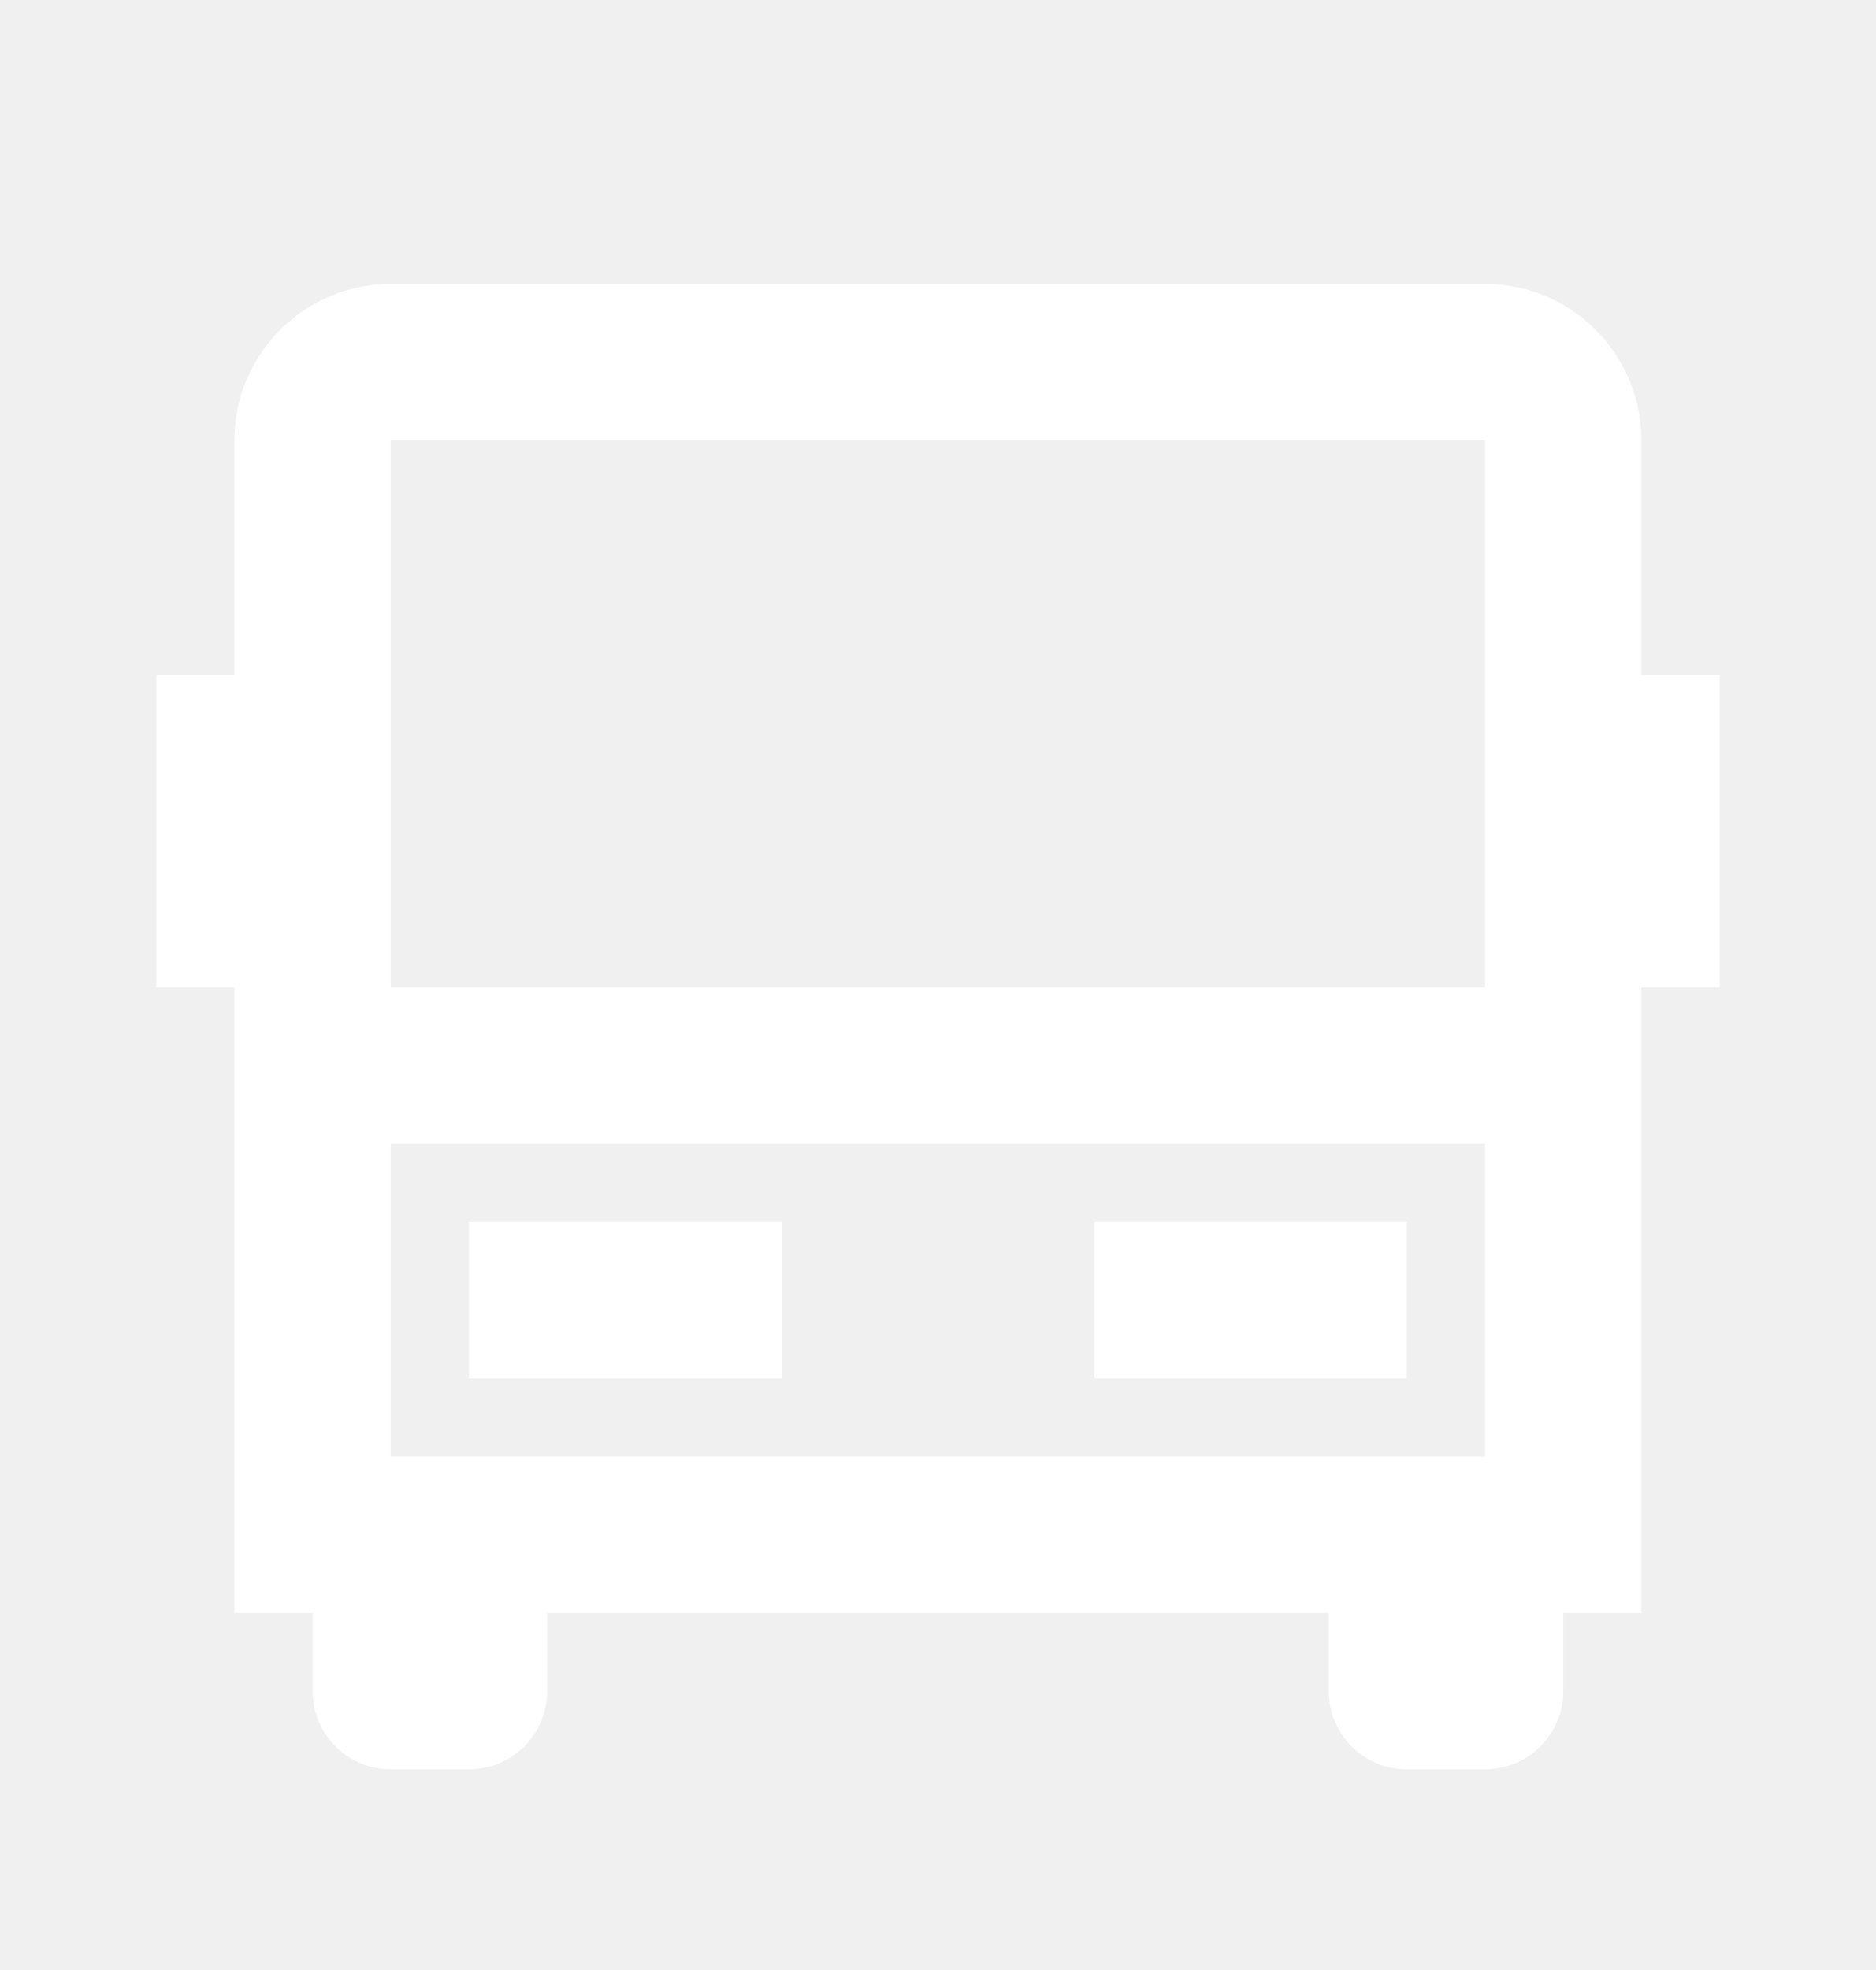
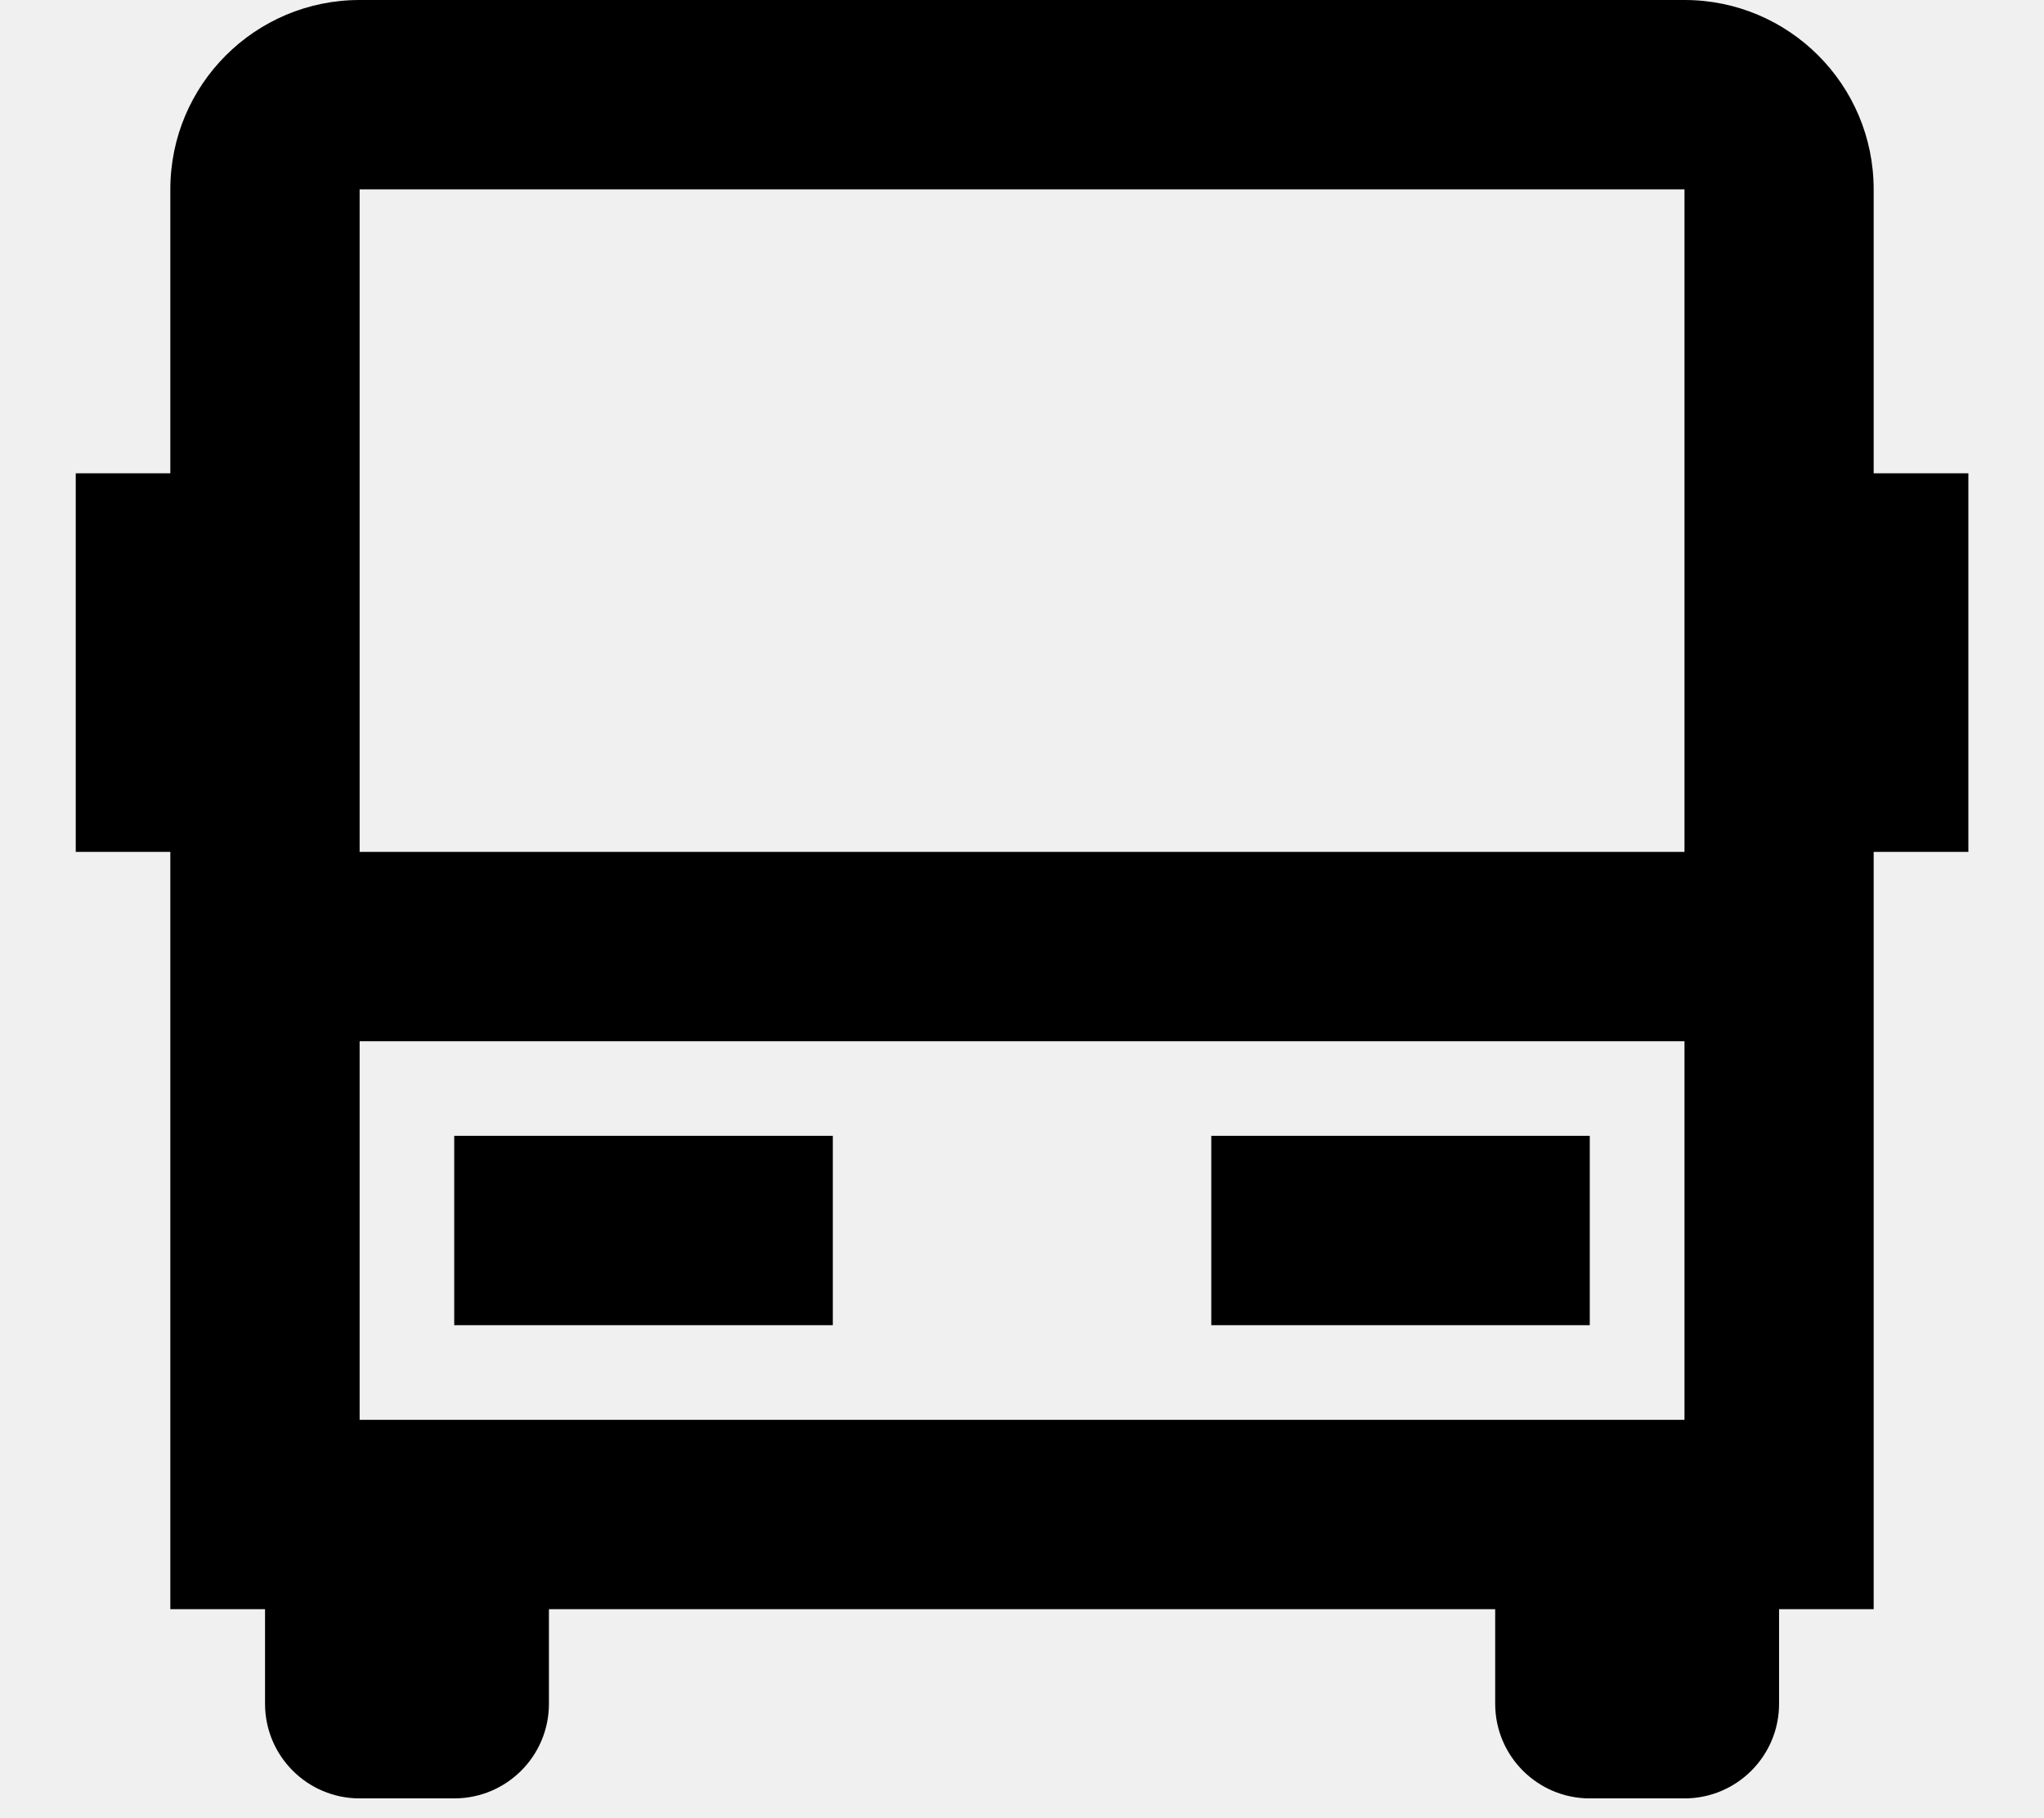
- <svg xmlns="http://www.w3.org/2000/svg" width="20" height="21" viewBox="0 0 20 21" fill="none">
-   <path d="M14.166 17.194H5.833V18.027C5.833 18.488 5.46 18.861 4.999 18.861H4.166C3.706 18.861 3.333 18.488 3.333 18.027V17.194H2.499V10.527H1.666V7.194H2.499V4.694C2.499 3.774 3.246 3.027 4.166 3.027H15.833C16.753 3.027 17.499 3.774 17.499 4.694V7.194H18.333V10.527H17.499V17.194H16.666V18.027C16.666 18.488 16.293 18.861 15.833 18.861H14.999C14.539 18.861 14.166 18.488 14.166 18.027V17.194ZM15.833 10.527V4.694H4.166V10.527H15.833ZM15.833 12.194H4.166V15.527H15.833V12.194ZM4.999 13.027H8.333V14.694H4.999V13.027ZM11.666 13.027H14.999V14.694H11.666V13.027Z" fill="white" />
+ <svg xmlns="http://www.w3.org/2000/svg" width="18" height="16" viewBox="0 0 18 16" fill="none">
+   <path d="M13.167 14.167H4.834V15C4.834 15.46 4.461 15.833 4 15.833H3.167C2.707 15.833 2.334 15.46 2.334 15V14.167H1.5V7.5H0.667V4.167H1.5V1.667C1.5 0.746 2.247 0 3.167 0H14.834C15.754 0 16.5 0.746 16.5 1.667V4.167H17.334V7.5H16.5V14.167H15.667V15C15.667 15.46 15.294 15.833 14.834 15.833H14C13.54 15.833 13.167 15.46 13.167 15V14.167ZM14.834 7.5V1.667H3.167V7.5H14.834ZM14.834 9.167H3.167V12.5H14.834V9.167ZM4 10H7.334V11.667H4V10ZM10.667 10H14V11.667H10.667V10Z" fill="black" />
</svg>
